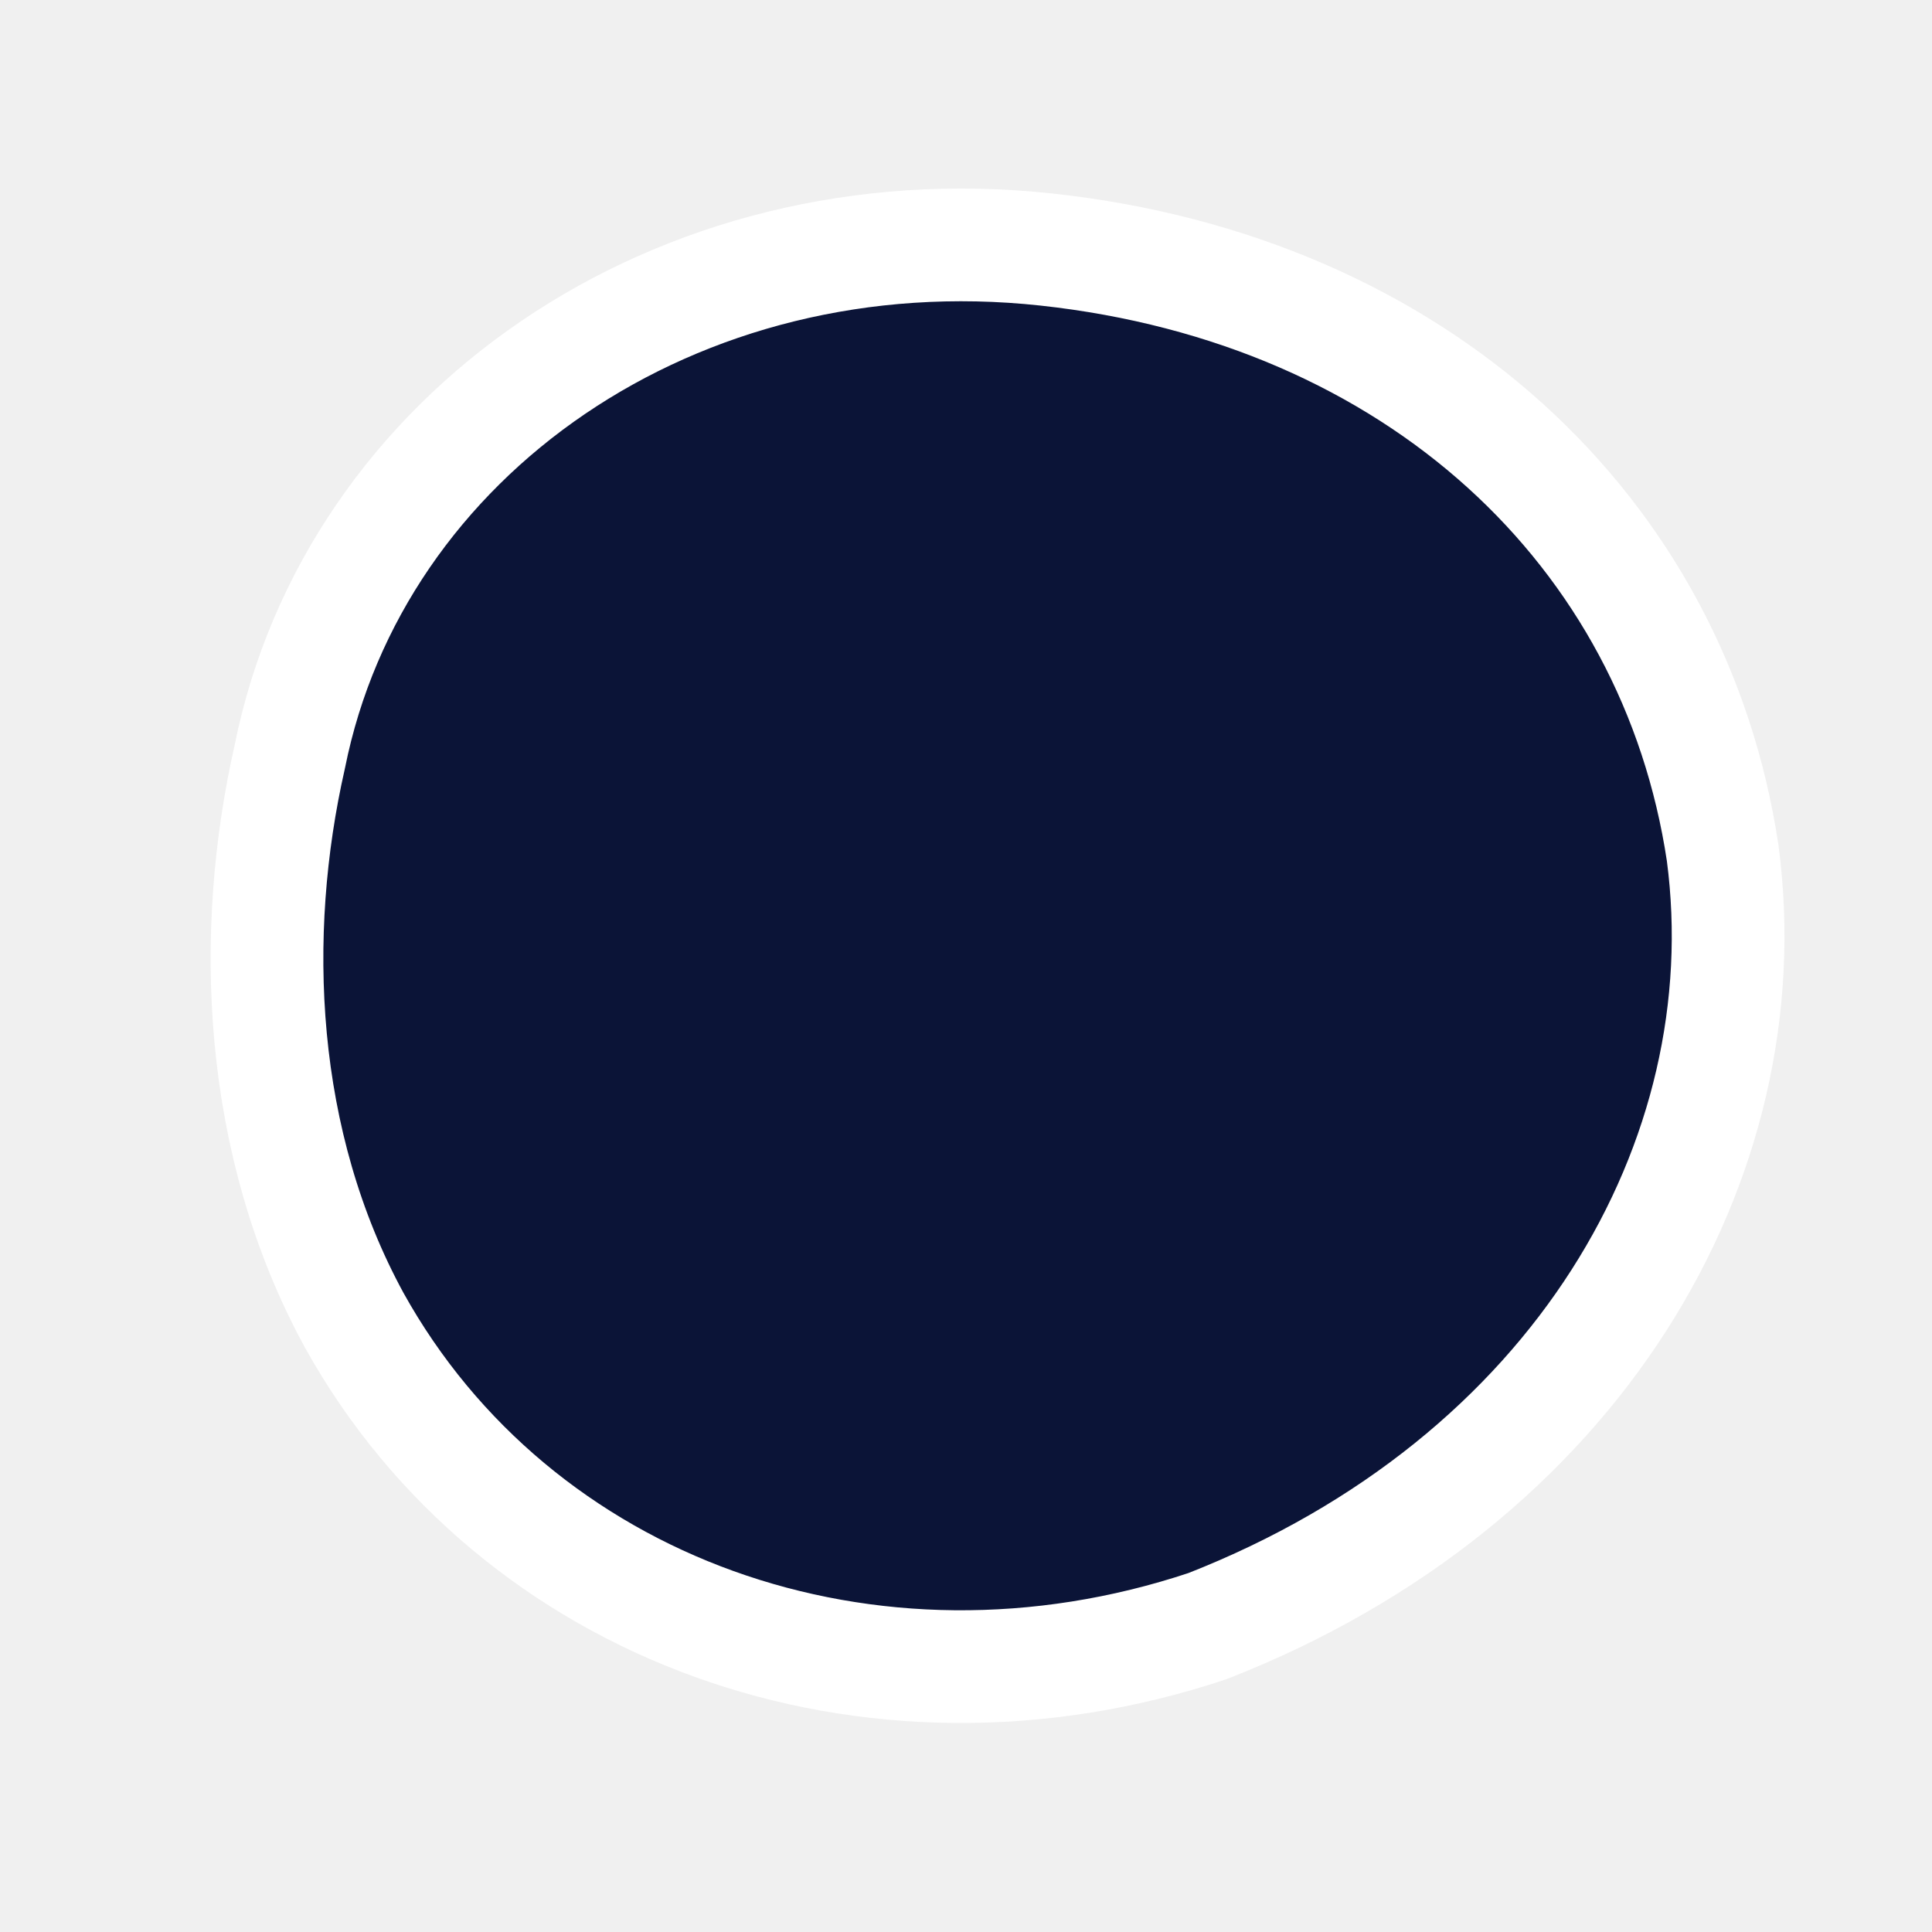
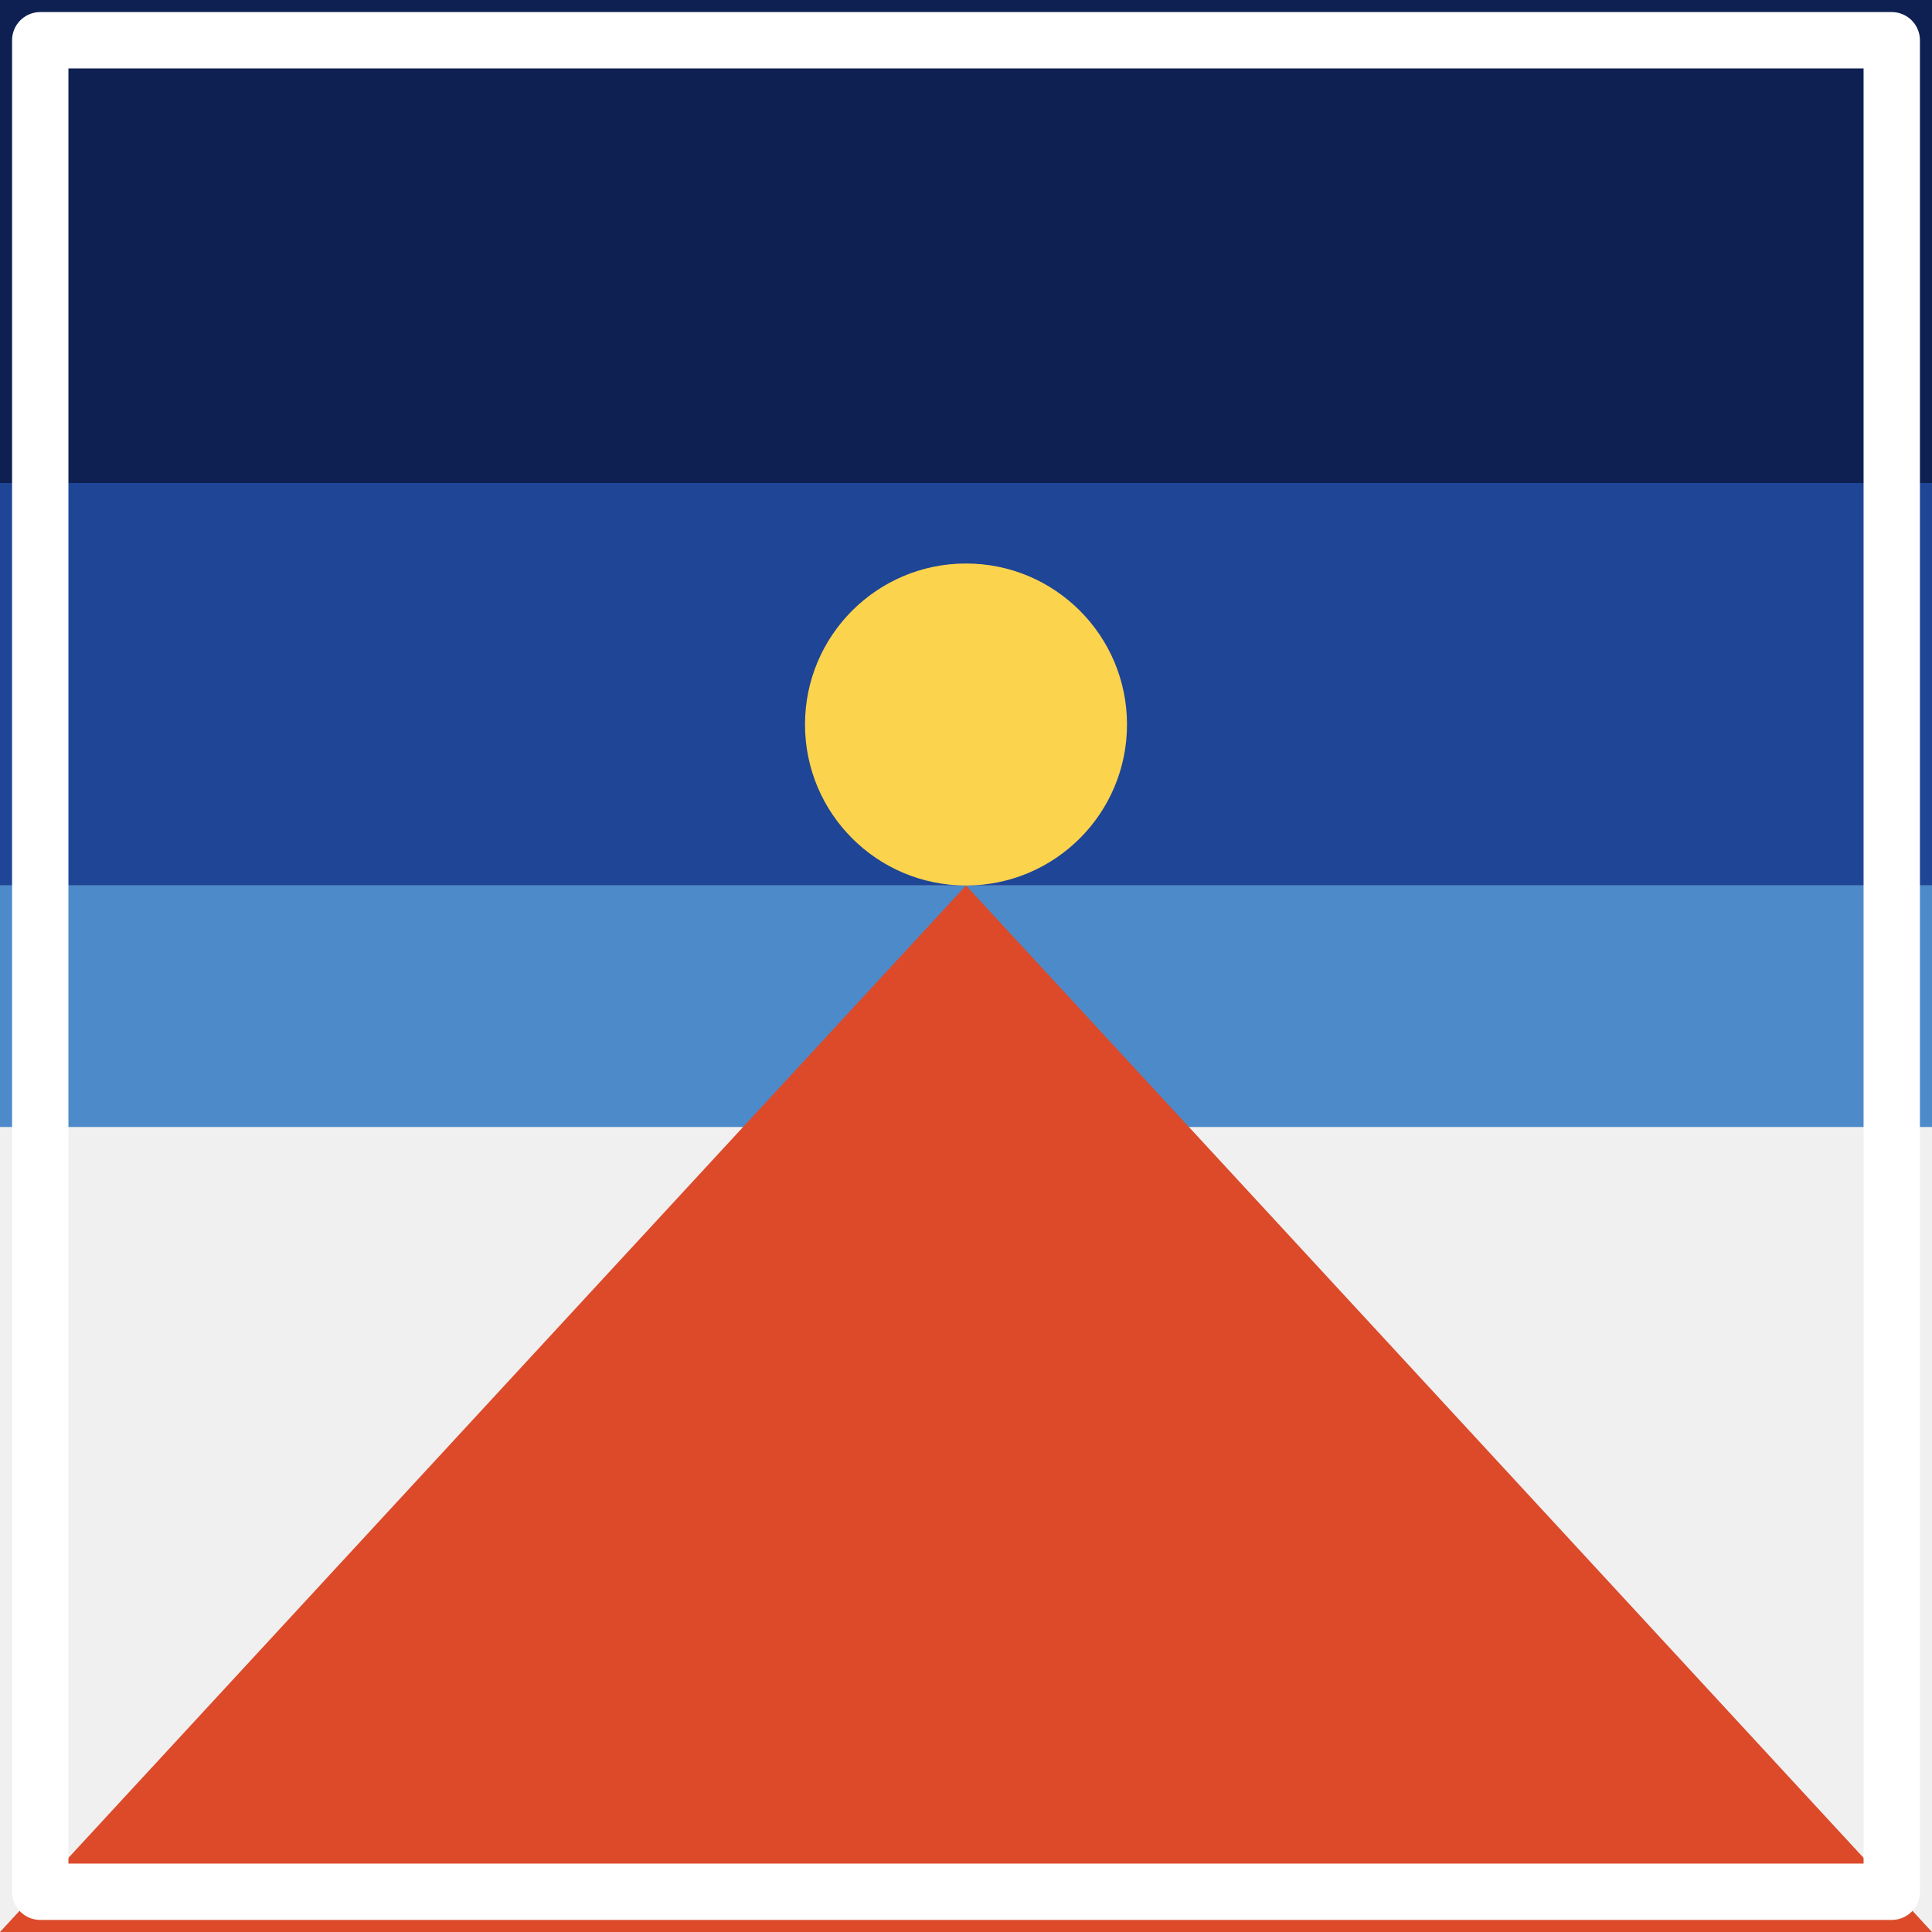
<svg xmlns="http://www.w3.org/2000/svg" width="22" height="22" viewBox="0 0 24 24">
-   <path d="M3.6 9.4 C 4.4 5.4 8.4 2.6 13 3.1 C 17.6 3.6 20.8 6.6 21.4 10.6 C 21.9 14.4 19.6 18.4 15 20.2 C 10.8 21.6 6.4 20 4.4 16.4 C 3.2 14.2 3.1 11.6 3.6 9.4 Z" fill="#0B1437" stroke="#FFFFFF" stroke-width="1.4" stroke-linejoin="round" />
+   <rect x="0" y="0" width="24" height="6" fill="#0E1F52" />
+   <rect x="0" y="6" width="24" height="5" fill="#1E4596" />
+   <rect x="0" y="11" width="24" height="3" fill="#4D8AC9" />
+   <path d="M0 24 L12 11 L24 24 Z" fill="#DC4A2A" />
+   <circle cx="12" cy="9" r="2" fill="#FCD34D" />
+   <rect x="0.5" y="0.5" width="23" height="23" fill="none" stroke="#FFFFFF" stroke-width="0.7" stroke-linejoin="round" />
</svg>
